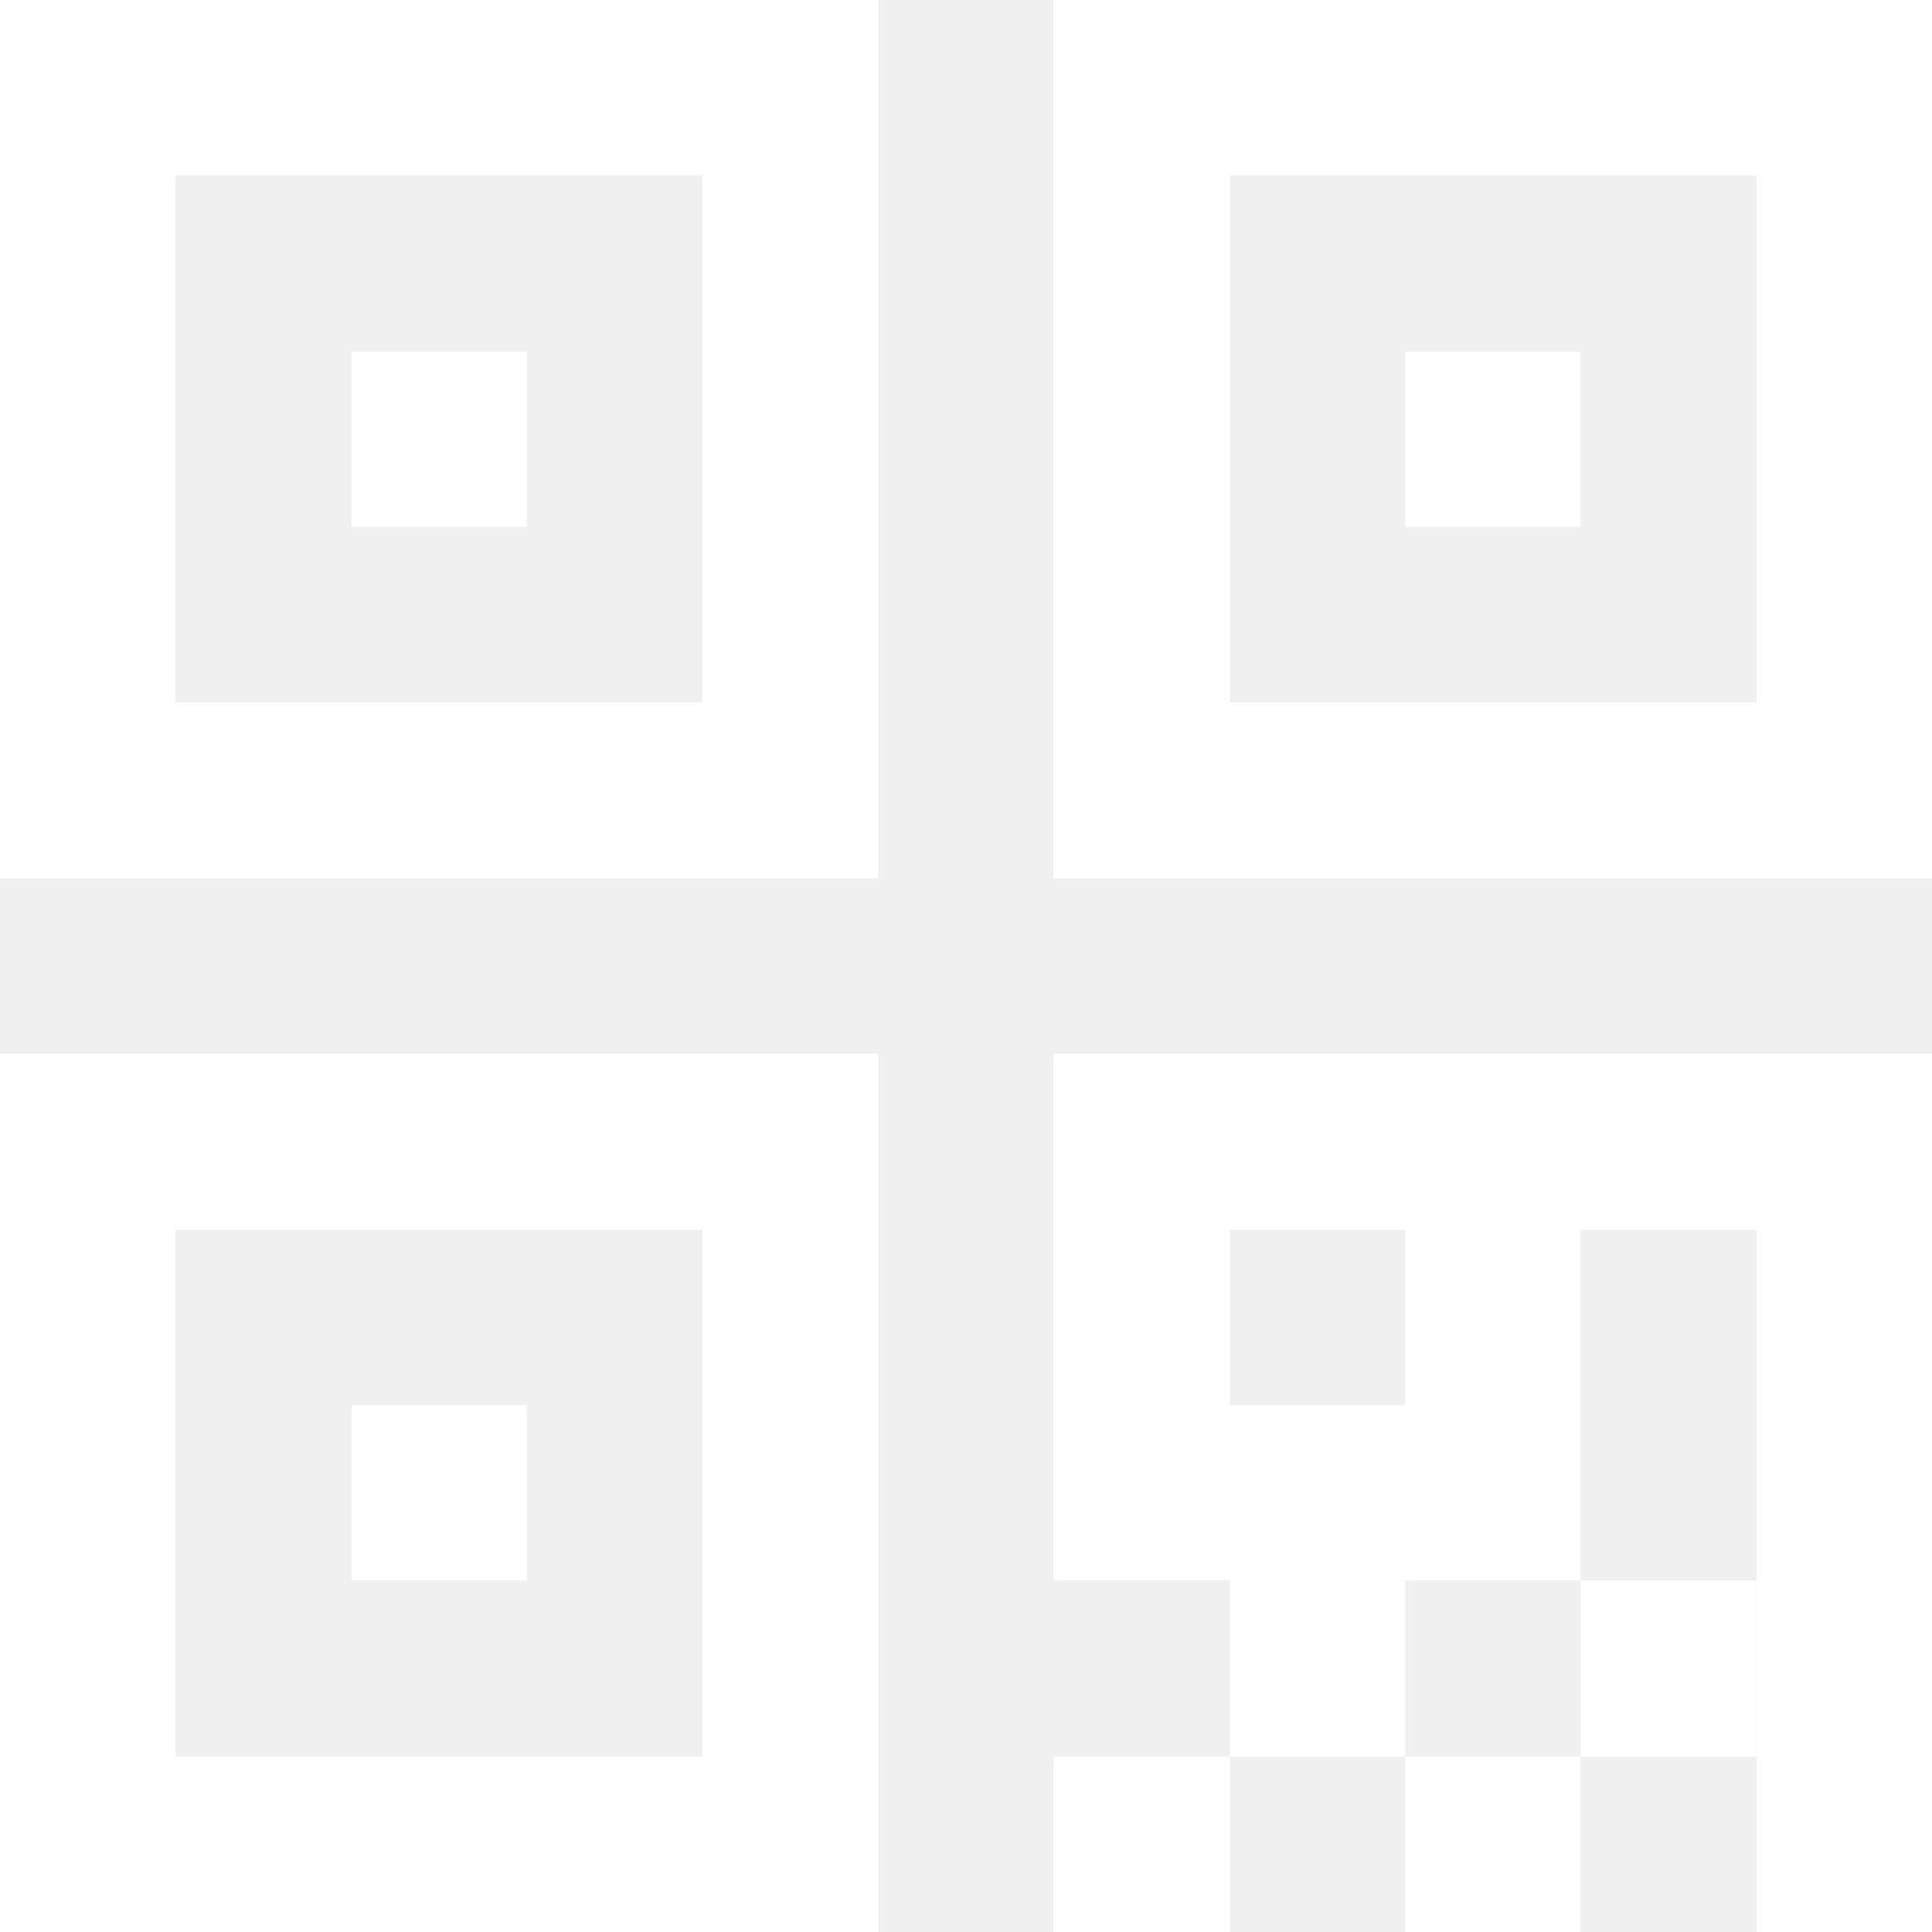
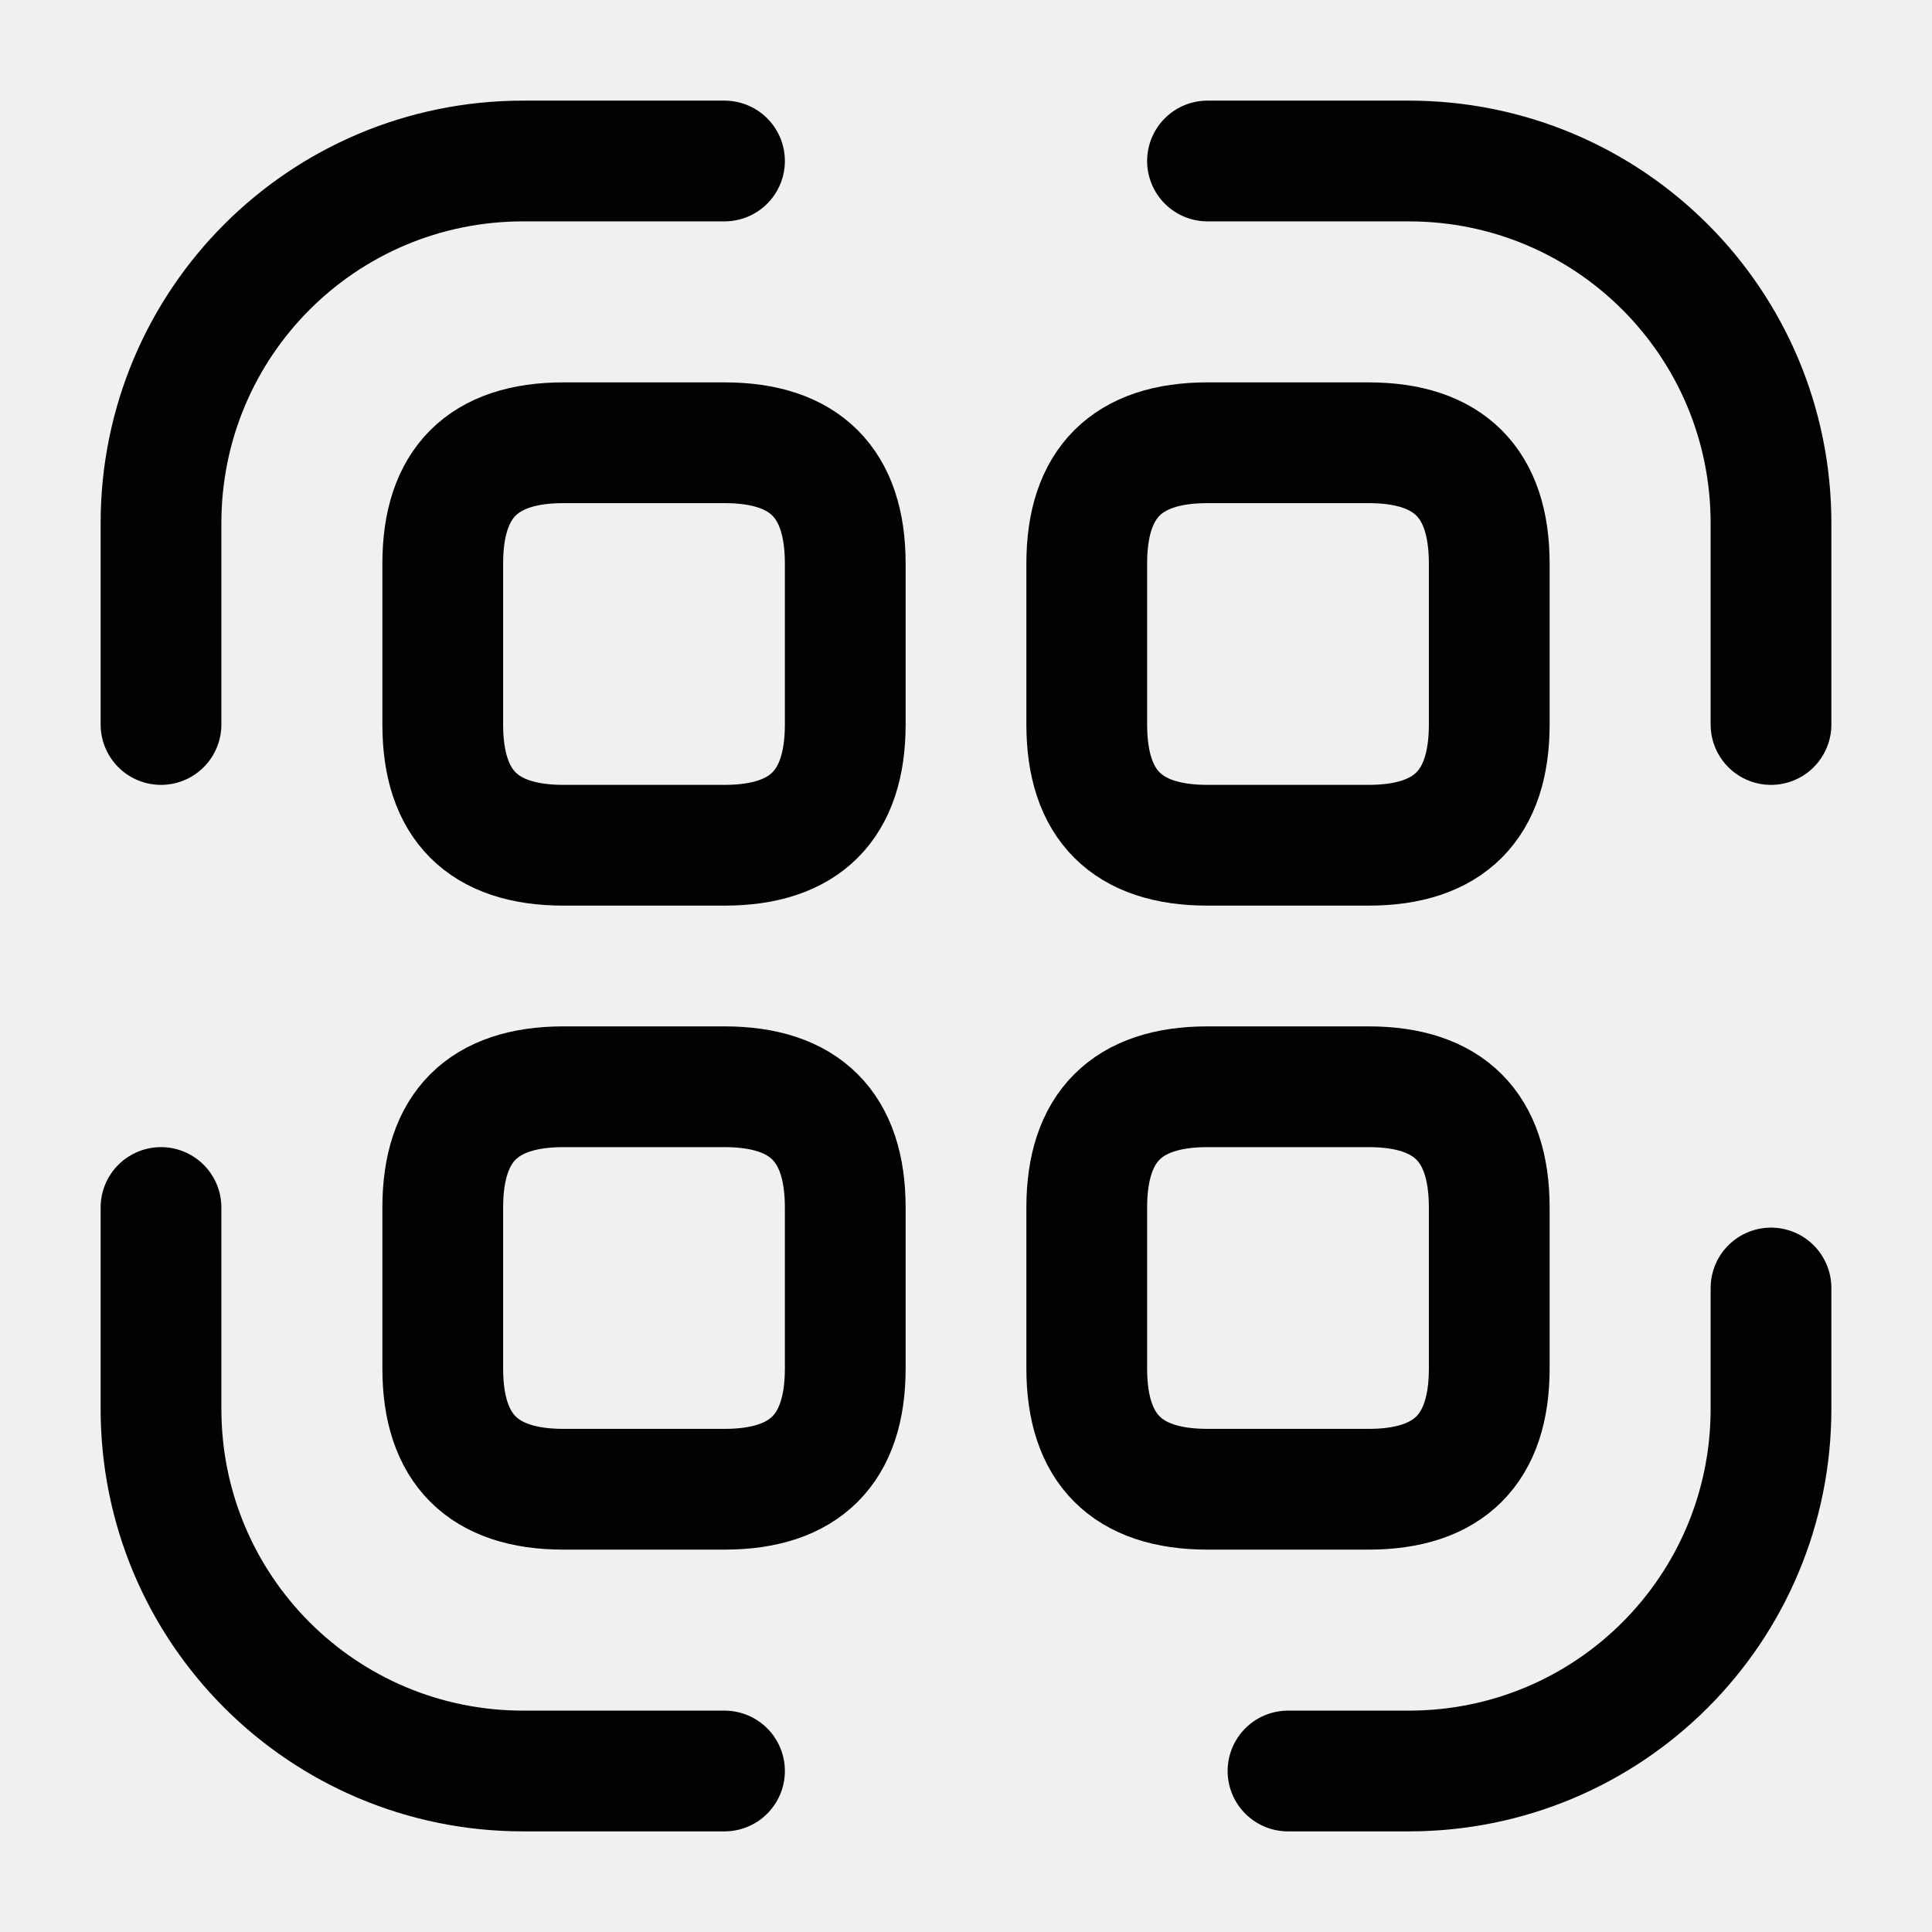
- <svg xmlns="http://www.w3.org/2000/svg" version="1.1" id="svg2" width="11" height="11" viewBox="0 0 11 11">
-   <defs id="defs6" />
-   <g id="g8" transform="translate(-0.5,-0.5)">
-     <path style="fill:#000000" id="path1001" d="" />
-     <path style="fill:#000000" id="path846" d="" />
-     <g id="g4290" transform="translate(11,16)" style="stroke:#ffffff">
-       <path style="fill:none;stroke:#ffffff;stroke-width:1;stroke-linecap:square;stroke-linejoin:miter;stroke-miterlimit:4;stroke-dasharray:none;stroke-opacity:1" d="m -10,-15 v 4 h 4 v -4 h -4" id="path2603" />
-       <path style="fill:none;stroke:#ffffff;stroke-width:1;stroke-linecap:square;stroke-linejoin:miter;stroke-miterlimit:4;stroke-dasharray:none;stroke-opacity:1" d="m -4,-15 v 4 h 4 v -4 h -4" id="path2603-3" />
-       <path style="fill:none;stroke:#ffffff;stroke-width:1;stroke-linecap:square;stroke-linejoin:miter;stroke-miterlimit:4;stroke-dasharray:none;stroke-opacity:1" d="m -10,-9 v 4 h 4 v -4 h -4" id="path2603-3-9" />
-       <rect style="fill:none;fill-opacity:0.395;stroke:#ffffff;stroke-width:0.5;stroke-linecap:square;stroke-linejoin:miter;stroke-miterlimit:4;stroke-dasharray:none;stroke-opacity:1" id="rect3521" width="0.5" height="0.5" x="-8.25" y="-13.25" />
-       <rect style="fill:none;fill-opacity:0.395;stroke:#ffffff;stroke-width:0.5;stroke-linecap:square;stroke-linejoin:miter;stroke-miterlimit:4;stroke-dasharray:none;stroke-opacity:1" id="rect3521-8" width="0.5" height="0.5" x="-8.25" y="-7.25" />
-       <rect style="fill:none;fill-opacity:0.395;stroke:#ffffff;stroke-width:0.5;stroke-linecap:square;stroke-linejoin:miter;stroke-miterlimit:4;stroke-dasharray:none;stroke-opacity:1" id="rect3521-4" width="0.5" height="0.5" x="-2.25" y="-13.25" />
-     </g>
-     <g id="g4596" transform="translate(-4,16)">
-       <g id="g4297" transform="translate(15)" style="stroke:#ffffff">
-         <rect style="fill:none;fill-opacity:0.395;stroke:#ffffff;stroke-width:0.5;stroke-linecap:square;stroke-linejoin:miter;stroke-miterlimit:4;stroke-dasharray:none;stroke-opacity:1" id="rect3521-8-2" width="0.5" height="0.5" x="-4.25" y="-5.25" />
-         <rect style="fill:none;fill-opacity:0.395;stroke:#ffffff;stroke-width:0.5;stroke-linecap:square;stroke-linejoin:miter;stroke-miterlimit:4;stroke-dasharray:none;stroke-opacity:1" id="rect3521-8-2-9" width="0.5" height="0.5" x="-2.25" y="-5.25" />
-         <rect style="fill:none;fill-opacity:0.395;stroke:#ffffff;stroke-width:0.5;stroke-linecap:square;stroke-linejoin:miter;stroke-miterlimit:4;stroke-dasharray:none;stroke-opacity:1" id="rect3521-8-2-9-3" width="0.5" height="0.5" x="-3.25" y="-6.25" />
-         <rect style="fill:none;fill-opacity:0.395;stroke:#ffffff;stroke-width:0.5;stroke-linecap:square;stroke-linejoin:miter;stroke-miterlimit:4;stroke-dasharray:none;stroke-opacity:1" id="rect3521-8-2-9-3-9" width="0.5" height="0.5" x="-1.25" y="-6.25" />
-         <path style="fill:none;stroke:#ffffff;stroke-width:1px;stroke-linecap:square;stroke-linejoin:miter;stroke-opacity:1" d="M 0,-4.5 V -9 h -4 v 2 h 2 v -2 h 2 z" id="path3908" />
-       </g>
+ <svg xmlns="http://www.w3.org/2000/svg" width="24" height="24" viewBox="0 0 24 24" fill="none">
+   <g clip-path="url(#clip0_17_1537)">
+     <mask id="mask0_17_1537" style="mask-type:luminance" maskUnits="userSpaceOnUse" x="0" y="0" width="24" height="24">
+       <path d="M24 0H0V24H24V0Z" fill="white" />
+     </mask>
+     <g mask="url(#mask0_17_1537)">
+       <path d="M2 9V6.5C2 4.01 4.01 2 6.5 2H9" stroke="#020202" stroke-width="1.5" stroke-linecap="round" stroke-linejoin="round" />
+       <path d="M15 2H17.5C19.99 2 22 4.01 22 6.5V9" stroke="#020202" stroke-width="1.5" stroke-linecap="round" stroke-linejoin="round" />
+       <path d="M22 16V17.5C22 19.99 19.99 22 17.5 22H16" stroke="#020202" stroke-width="1.5" stroke-linecap="round" stroke-linejoin="round" />
+       <path d="M9 22H6.5C4.01 22 2 19.99 2 17.5V15" stroke="#020202" stroke-width="1.5" stroke-linecap="round" stroke-linejoin="round" />
+       <path d="M10.5 7V9C10.5 10 10 10.5 9 10.5H7C6 10.5 5.5 10 5.5 9V7C5.5 6 6 5.5 7 5.5H9C10 5.5 10.5 6 10.5 7Z" stroke="#020202" stroke-width="1.5" stroke-linecap="round" stroke-linejoin="round" />
+       <path d="M18.5 7V9C18.5 10 18 10.5 17 10.5H15C14 10.5 13.5 10 13.5 9V7C13.5 6 14 5.5 15 5.5H17C18 5.5 18.5 6 18.5 7Z" stroke="#020202" stroke-width="1.5" stroke-linecap="round" stroke-linejoin="round" />
+       <path d="M10.5 15V17C10.5 18 10 18.5 9 18.5H7C6 18.5 5.5 18 5.5 17V15C5.5 14 6 13.5 7 13.5H9C10 13.5 10.5 14 10.5 15Z" stroke="#020202" stroke-width="1.5" stroke-linecap="round" stroke-linejoin="round" />
+       <path d="M18.5 15V17C18.5 18 18 18.5 17 18.5H15C14 18.5 13.5 18 13.5 17V15C13.5 14 14 13.5 15 13.5H17C18 13.5 18.5 14 18.5 15Z" stroke="#020202" stroke-width="1.5" stroke-linecap="round" stroke-linejoin="round" />
    </g>
  </g>
+   <defs>
+     <clipPath id="clip0_17_1537">
+       <rect width="24" height="24" fill="white" />
+     </clipPath>
+   </defs>
</svg>
